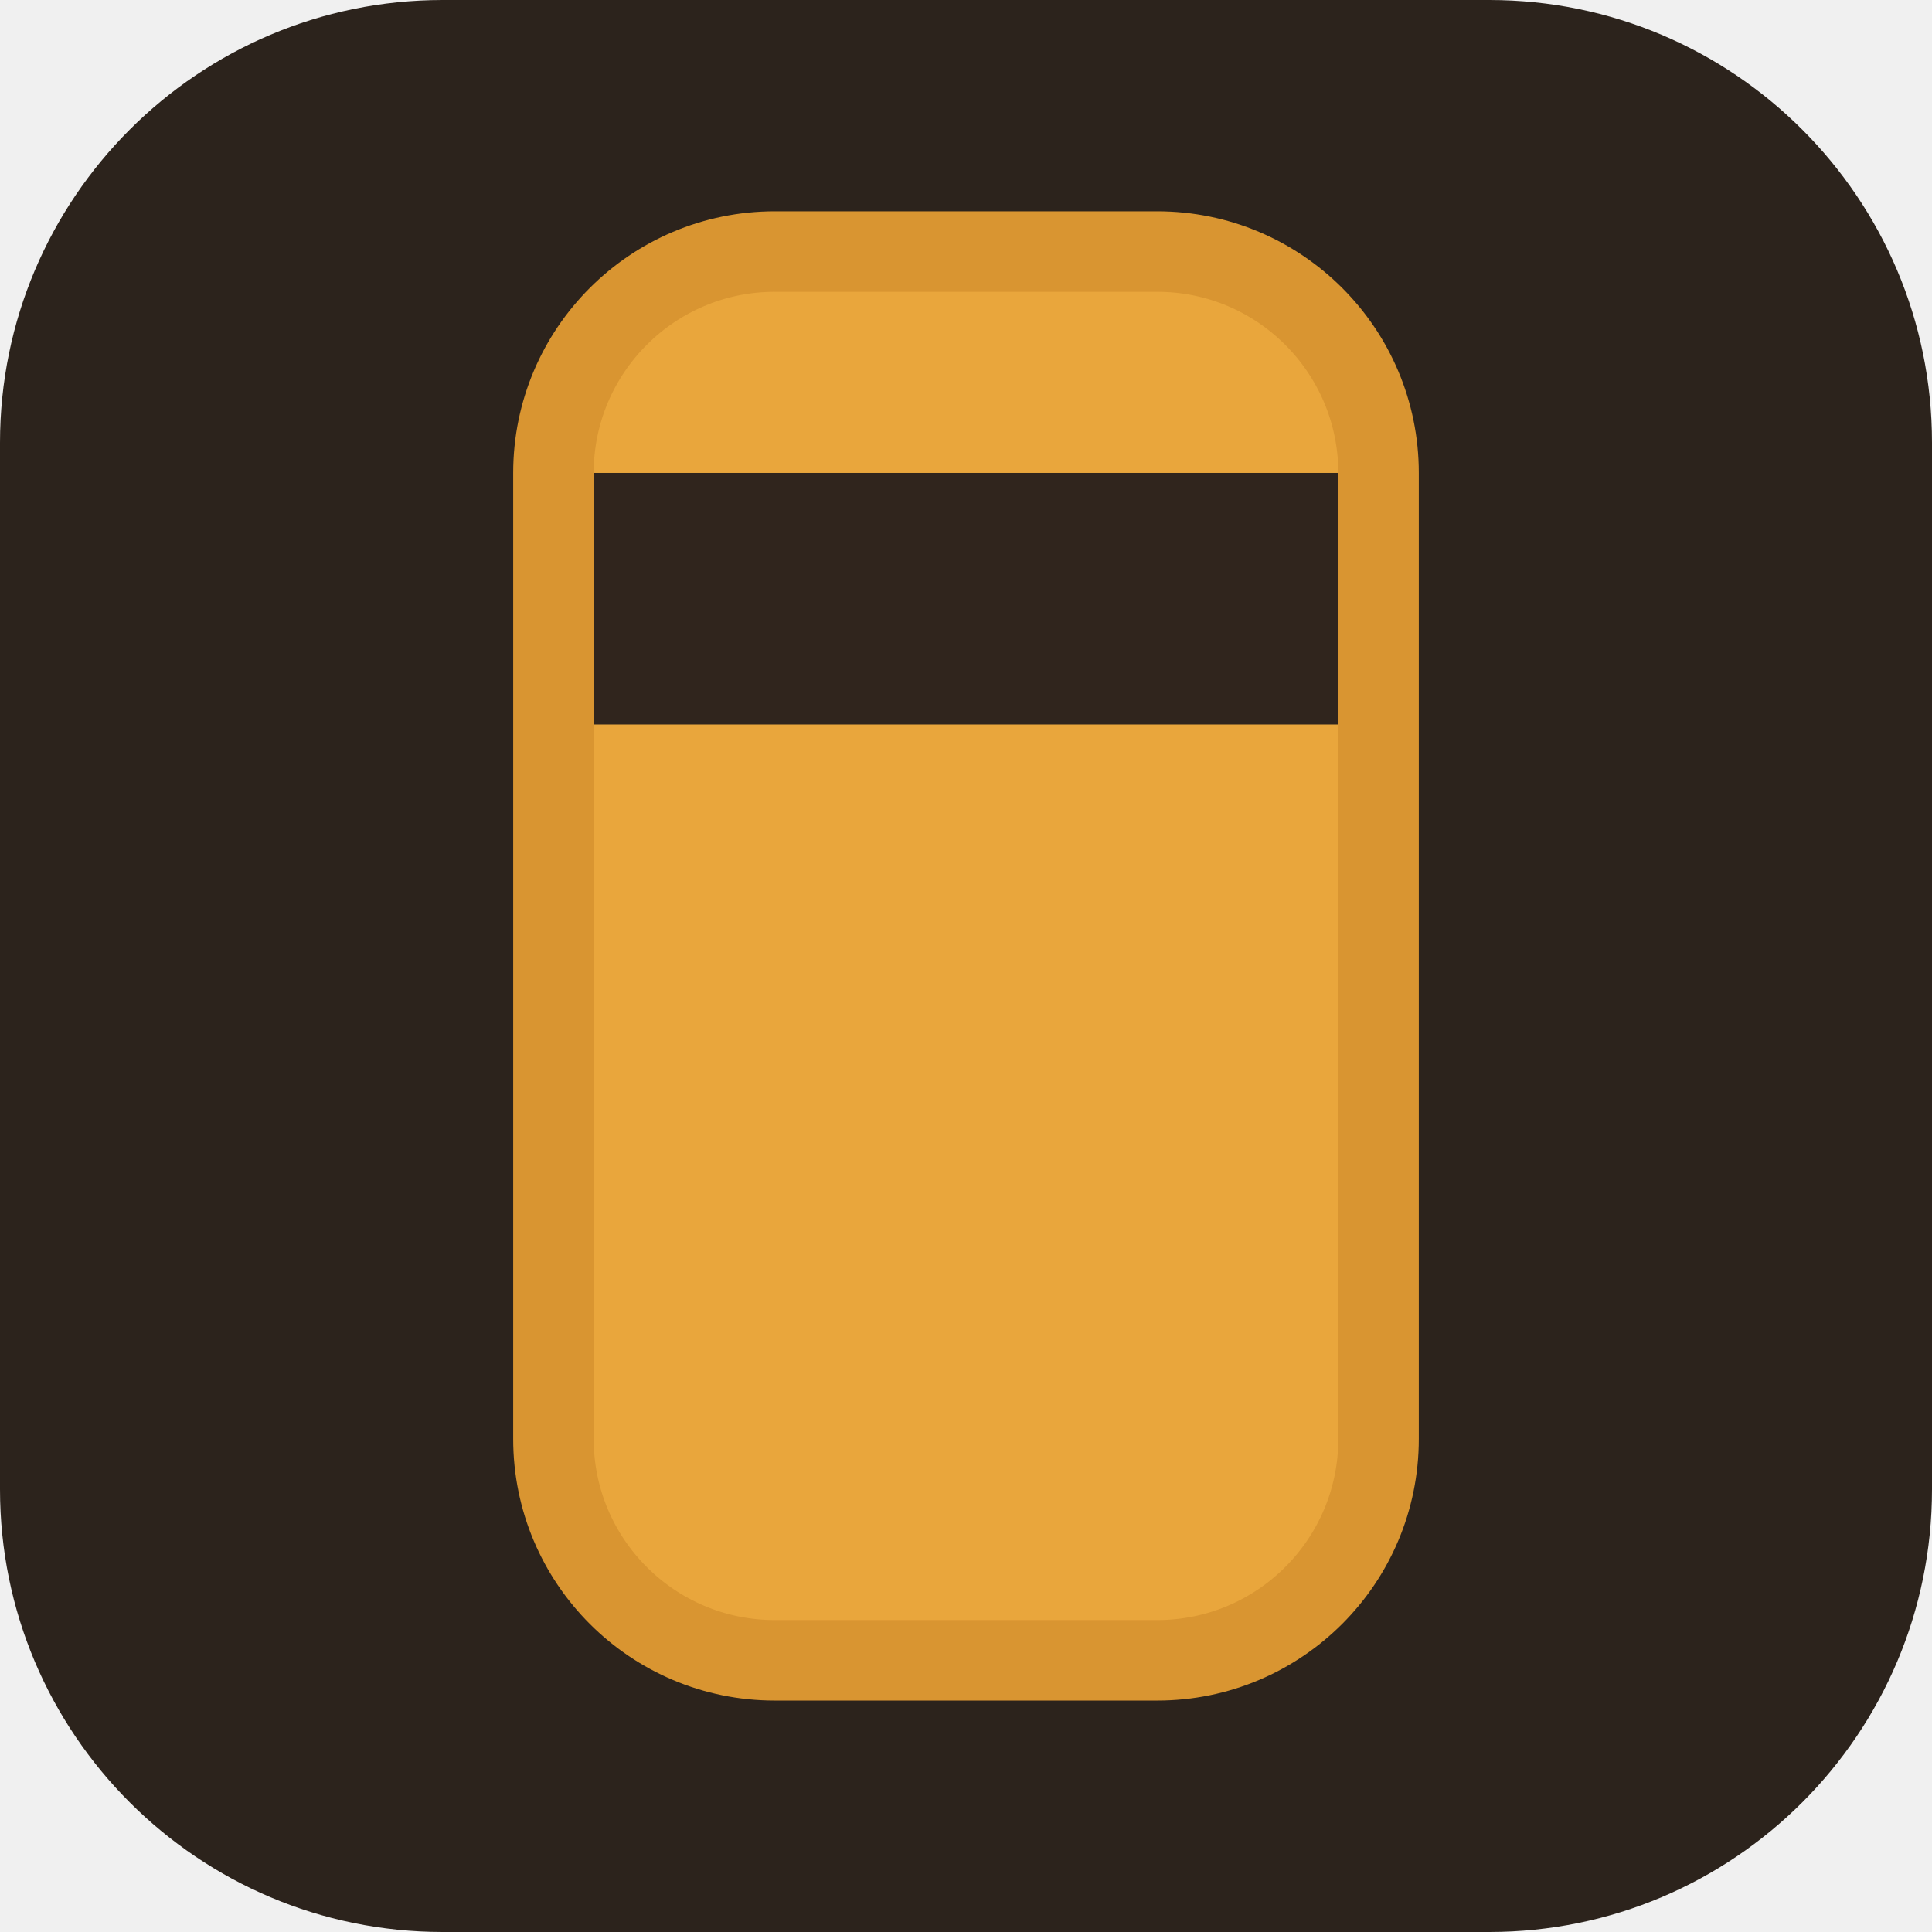
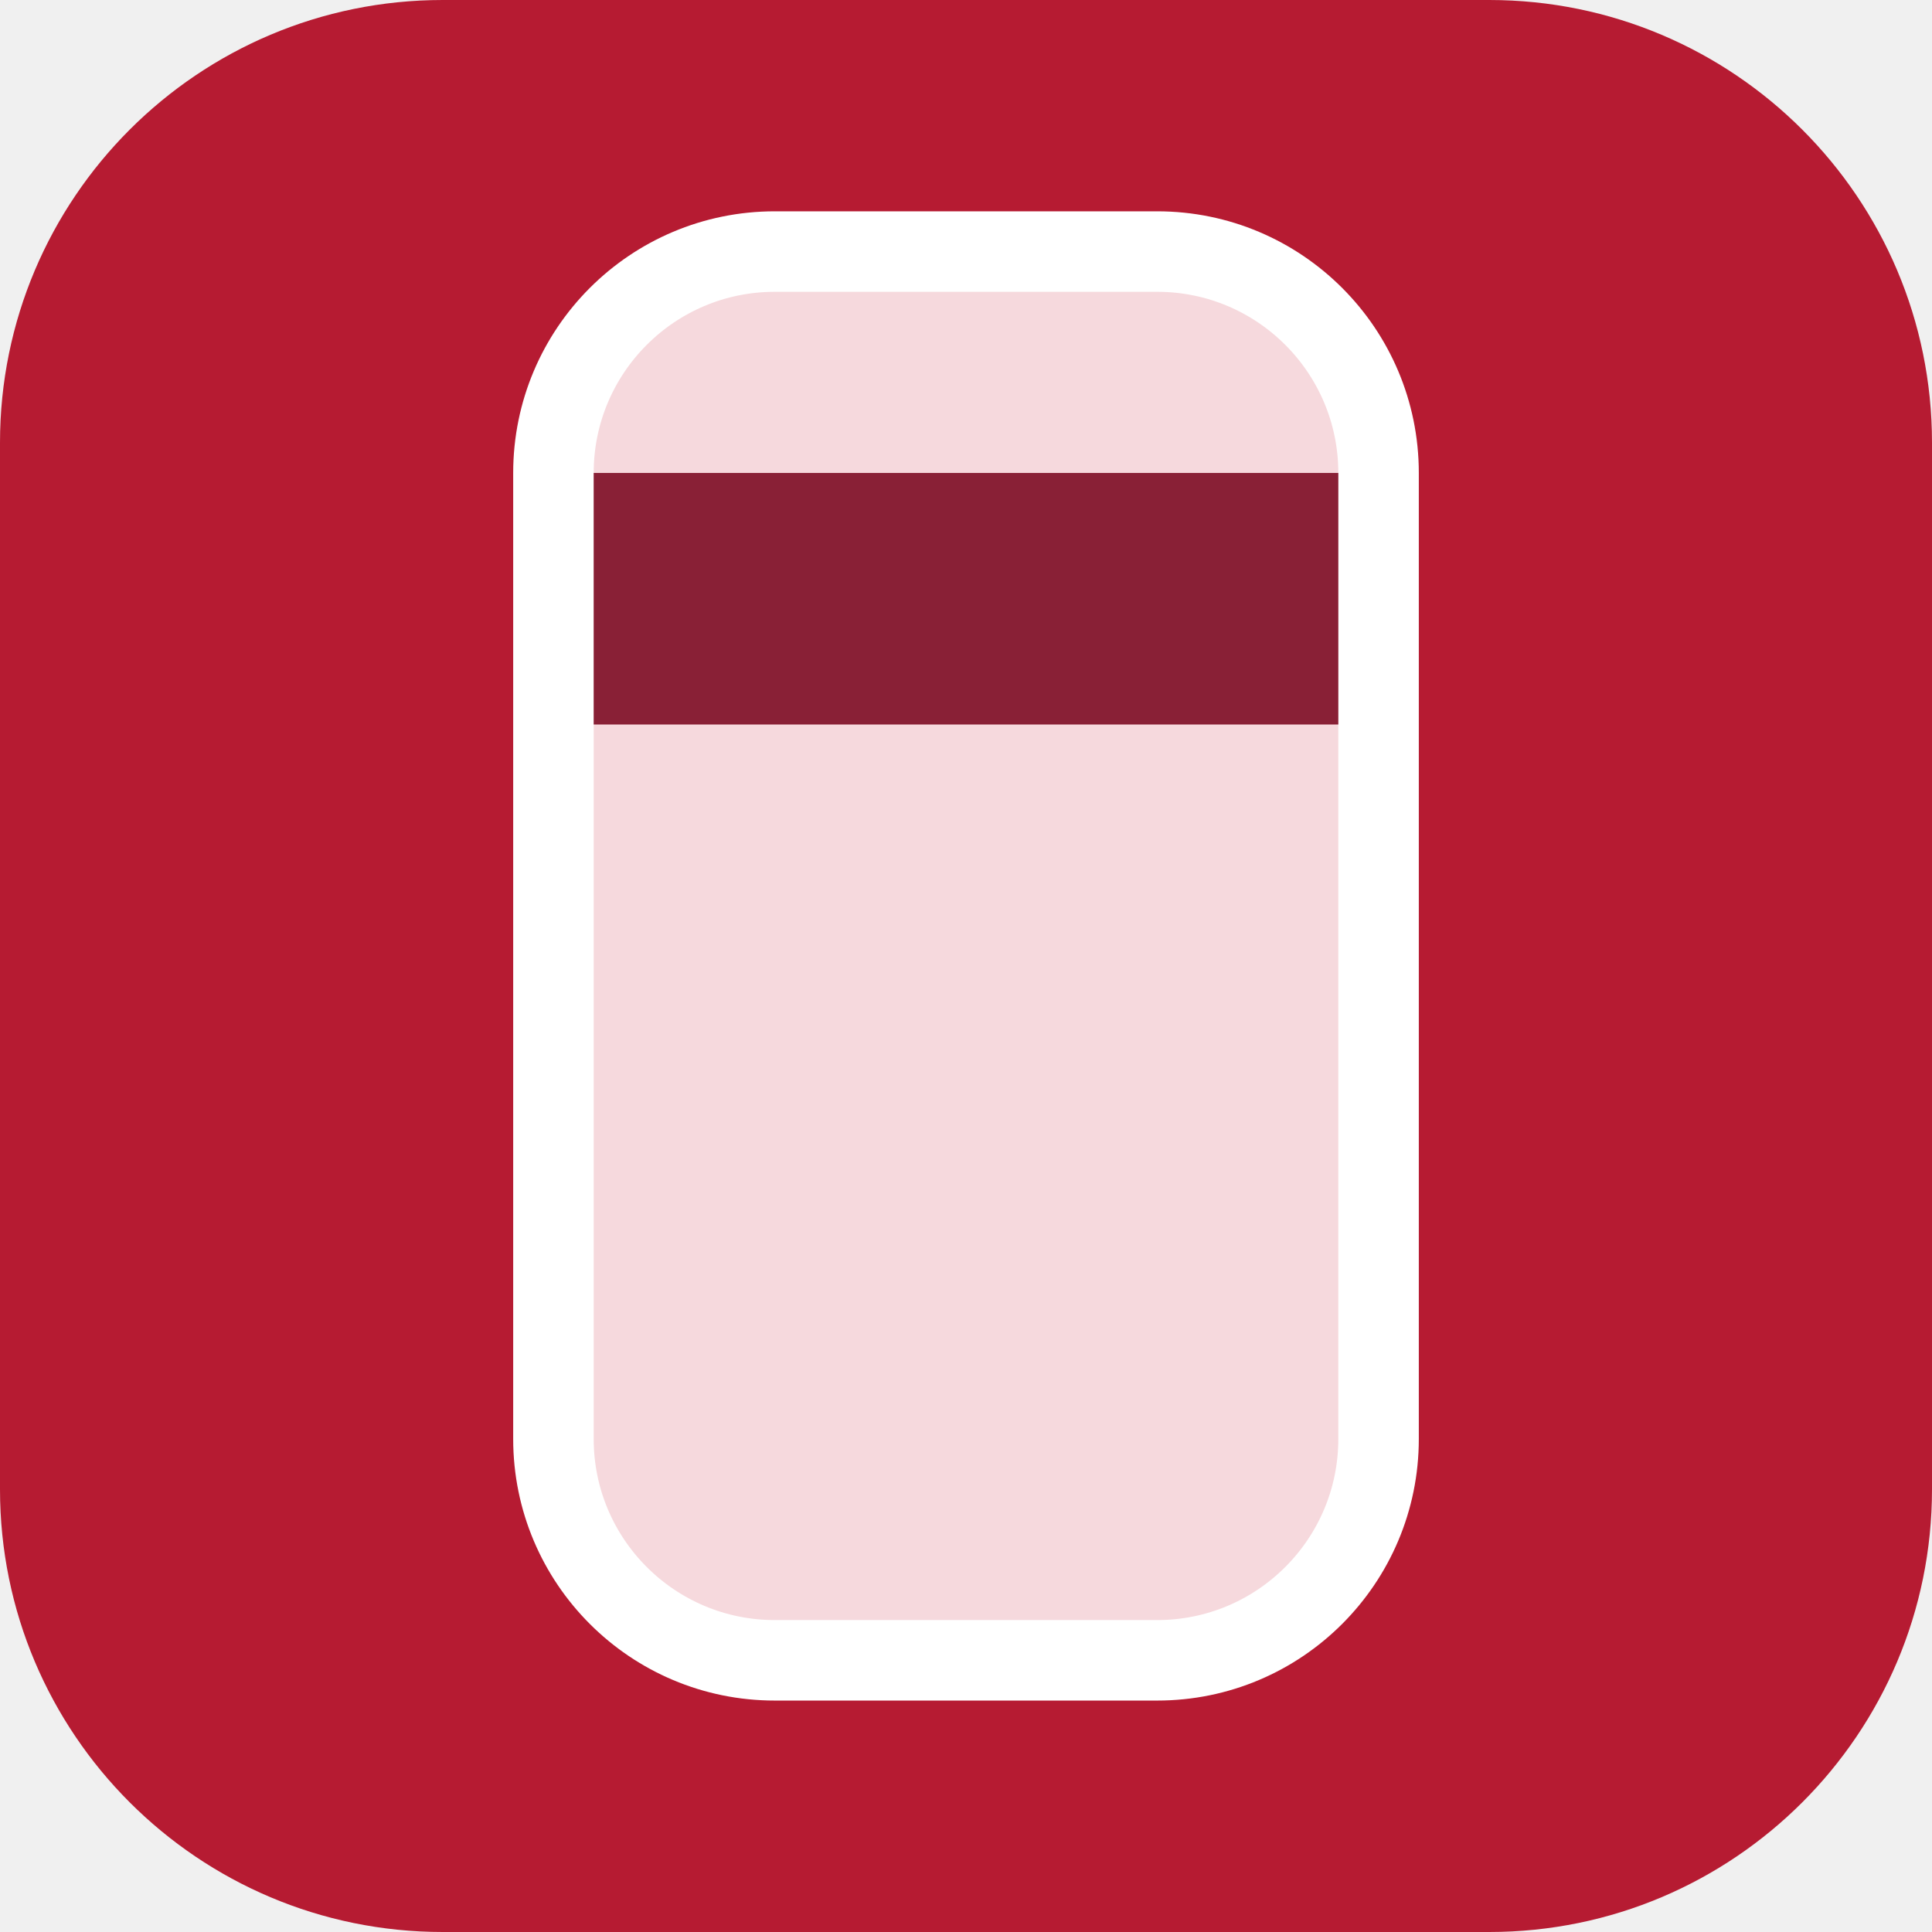
<svg xmlns="http://www.w3.org/2000/svg" viewBox="0 0 192 192">
-   <rect width="192" height="192" rx="44" fill="#2c231c" />
-   <rect x="55" y="25" width="82" height="140" rx="22" stroke="#d99531" stroke-width="8" fill="#e9a63c" />
-   <path d="M59 47h74v25H59z" fill="#30251d" />
+   <rect width="192" height="192" rx="44" fill="#b61b32" />
+   <rect x="55" y="25" width="82" height="140" rx="22" stroke="#ffffff" stroke-width="8" fill="#f6d9dd" />
+   <path d="M59 47h74v25H59z" fill="#892036" />
</svg>
